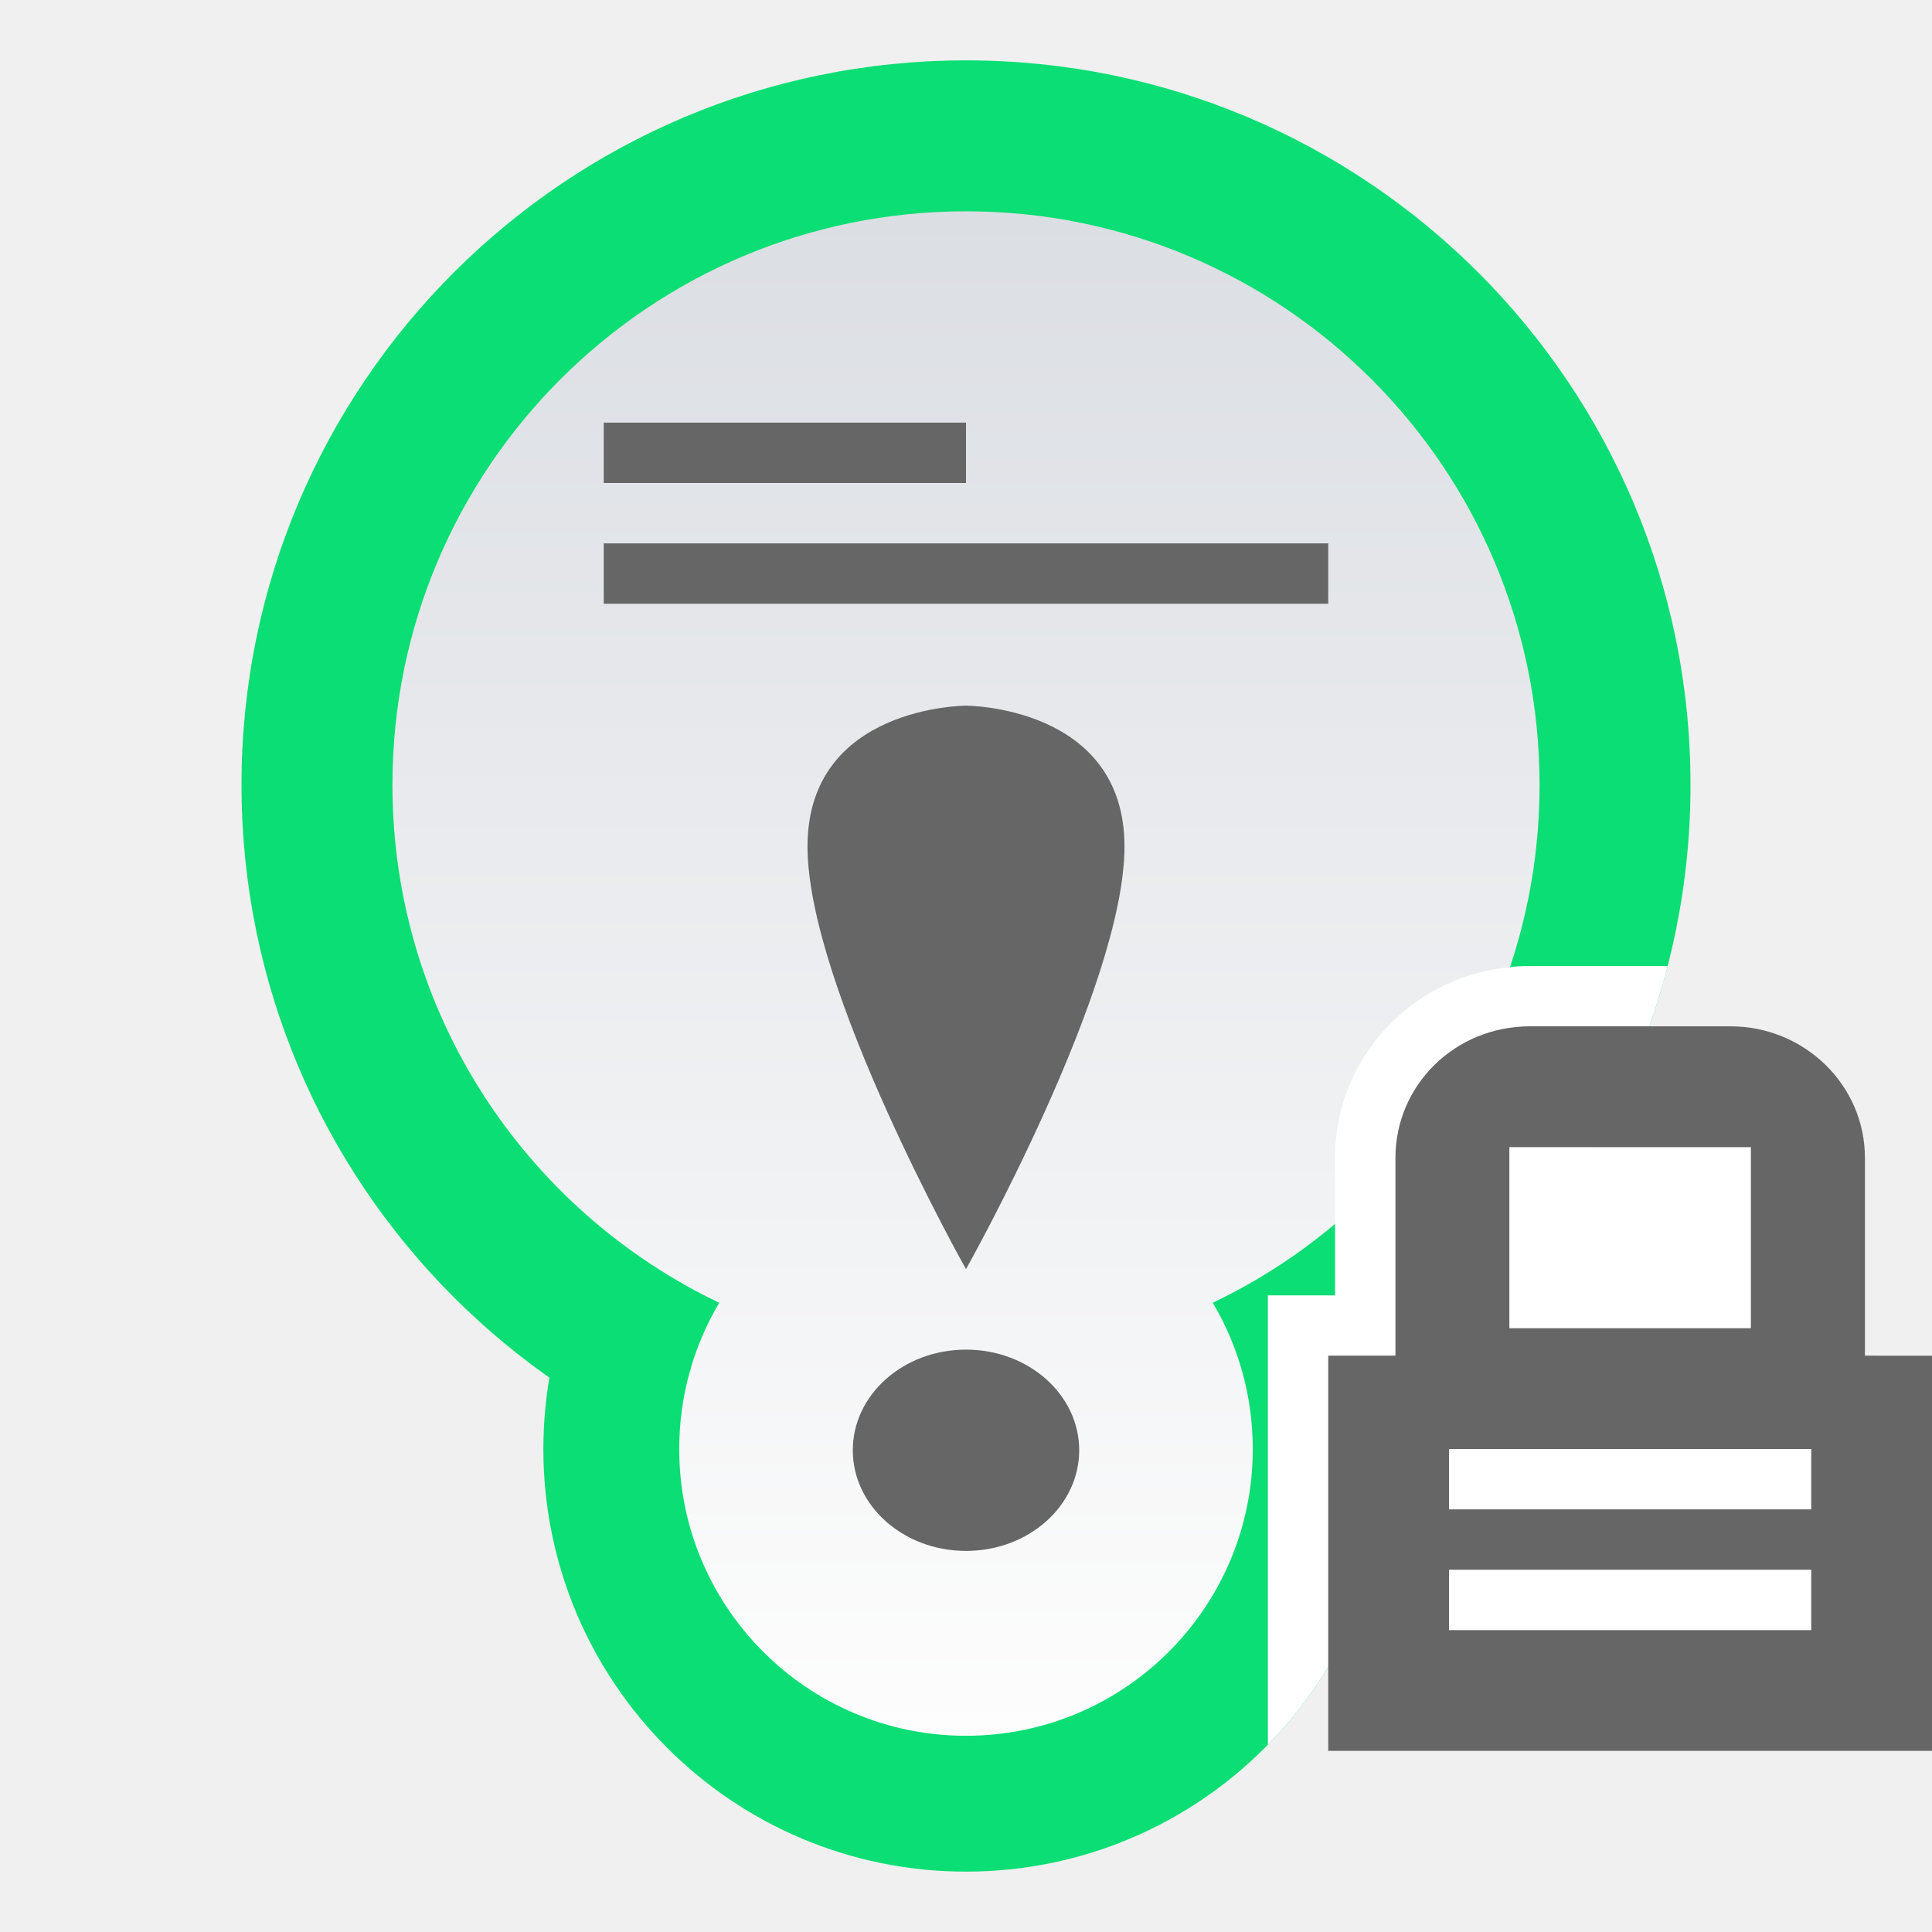
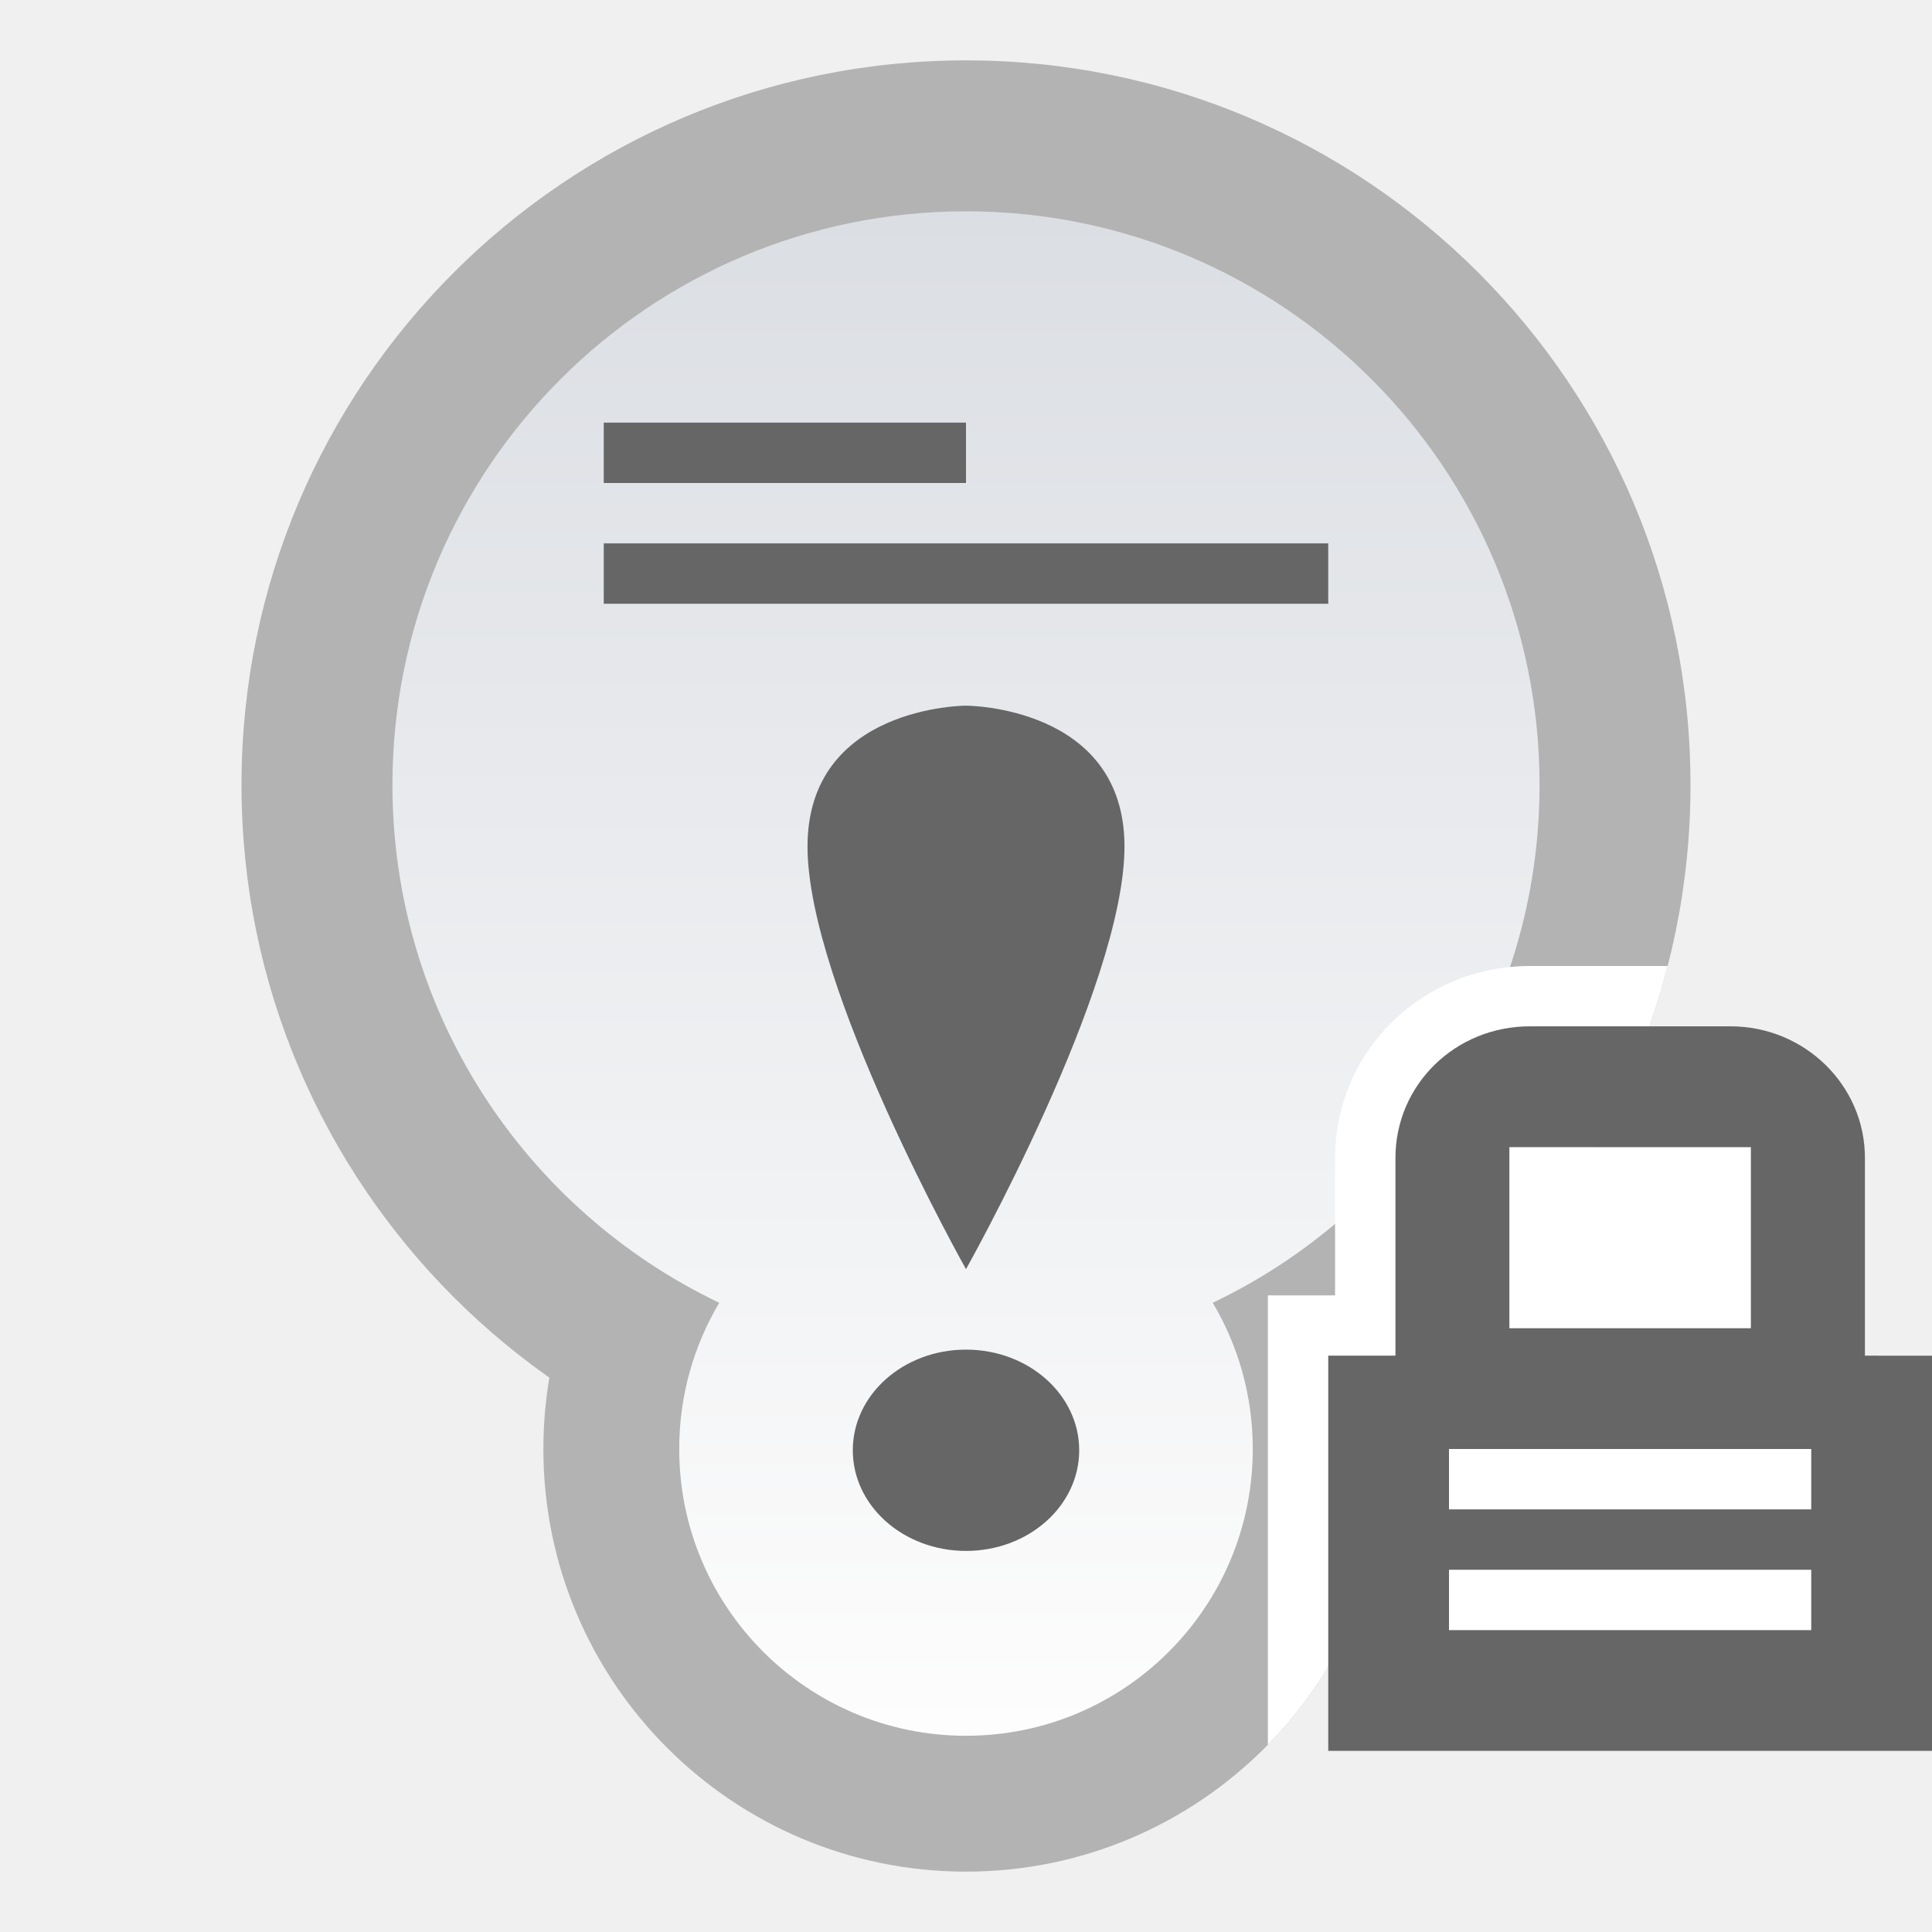
<svg xmlns="http://www.w3.org/2000/svg" id="svg35" version="1.1" viewBox="0 0 32 32">
  <defs id="defs7">
    <linearGradient id="sticky_read_locked-a" x1="13.834" x2="13.834" y2="24.072" gradientTransform="matrix(0.8674531,0,0,1.1528,4,1)" y1="2.169" gradientUnits="userSpaceOnUse">
      <stop id="stop2" stop-color="#DBDEE3" offset="0" />
      <stop id="stop4" stop-color="#FDFDFD" offset="1" />
    </linearGradient>
  </defs>
  <path id="path9" d="M 0,0 H 32 V 32 H 0 Z" style="fill:none;fill-rule:evenodd" />
-   <path id="path11" d="M 28,13 C 28,19.627 22.628,25 16,25 9.373,25 4,19.627 4,13 4,6.372 9.373,1 16,1 22.628,1 28,6.372 28,13" fill="#0bde74" style="fill-rule:evenodd" />
-   <path id="path13" d="m 23,24 c 0,3.866 -3.134,7 -7,7 -3.866,0 -7,-3.134 -7,-7 0,-3.866 3.134,-7 7,-7 3.866,0 7,3.134 7,7" fill="#0bde74" style="fill-rule:evenodd" />
-   <path id="path15" d="M 27,13 C 27,19.075 22.075,24 16,24 9.925,24 5,19.075 5,13 5,6.925 9.925,2 16,2 22.075,2 27,6.925 27,13" fill="#0bde74" style="fill-rule:evenodd" />
-   <path id="path17" d="m 22,24 c 0,3.313 -2.686,6 -6,6 -3.314,0 -6,-2.687 -6,-6 0,-3.314 2.686,-6 6,-6 3.314,0 6,2.686 6,6" fill="#0bde74" style="fill-rule:evenodd" />
+   <path id="path11" d="M 28,13 C 28,19.627 22.628,25 16,25 9.373,25 4,19.627 4,13 4,6.372 9.373,1 16,1 22.628,1 28,6.372 28,13" fill="#b3b3b3" style="fill-rule:evenodd" />
+   <path id="path13" d="m 23,24 c 0,3.866 -3.134,7 -7,7 -3.866,0 -7,-3.134 -7,-7 0,-3.866 3.134,-7 7,-7 3.866,0 7,3.134 7,7" fill="#b3b3b3" style="fill-rule:evenodd" />
+   <path id="path15" d="M 27,13 C 27,19.075 22.075,24 16,24 9.925,24 5,19.075 5,13 5,6.925 9.925,2 16,2 22.075,2 27,6.925 27,13" fill="#b3b3b3" style="fill-rule:evenodd" />
+   <path id="path17" d="m 22,24 c 0,3.313 -2.686,6 -6,6 -3.314,0 -6,-2.687 -6,-6 0,-3.314 2.686,-6 6,-6 3.314,0 6,2.686 6,6" fill="#b3b3b3" style="fill-rule:evenodd" />
  <path id="path23" d="m 16,3.5 c 5.247,0 9.5,4.253 9.5,9.5 0,3.783 -2.212,7.05 -5.413,8.578 0.421,0.709 0.663,1.537 0.663,2.422 0,2.623 -2.127,4.75 -4.75,4.75 -2.623,0 -4.75,-2.127 -4.75,-4.75 0,-0.885 0.242,-1.713 0.663,-2.422 C 8.712,20.05 6.5,16.783 6.5,13 c 0,-5.247 4.253,-9.5 9.5,-9.5 z" fill="url(#sticky_read_locked-a)" style="fill:url(#sticky_read_locked-a);fill-rule:evenodd" />
  <path id="path25" d="m 16,25.688 c 1.036,0 1.875,-0.746 1.875,-1.667 0,-0.921 -0.839,-1.667 -1.875,-1.667 -1.036,0 -1.875,0.746 -1.875,1.667 0,0.921 0.839,1.667 1.875,1.667 z m 0,-4.667 c 0,0 -2.625,-4.667 -2.625,-7 0,-2.333 2.625,-2.333 2.625,-2.333 0,0 2.625,0 2.625,2.333 0,2.333 -2.625,7 -2.625,7 z" fill="#666666" style="fill-rule:evenodd" />
  <path id="path27" d="M 10.545,10 H 22 V 9 H 10 v 1 h 0.545 z M 10.5,8 h 5.5 V 7 h -6 v 1 z" fill="#666666" style="fill-rule:evenodd" />
  <path id="path29" d="m 26.395,19 c 0.537,-0.929 0.953,-1.936 1.227,-3 h -2.281 c -1.788,0 -3.228,1.415 -3.228,3.179 v 2.276 H 21 v 7.444 c 1.237,-1.263 2,-2.992 2,-4.899 0,-0.403 -0.034,-0.797 -0.099,-1.181 0.384,-0.27 0.751,-0.562 1.099,-0.874 v 5.056 h 6 v -8 h -3.606 z" fill="#ffffff" style="fill-rule:evenodd" />
  <path id="path31" d="m 24,25 v -1 h 6 v 1 z m 0,2 v -1 h 6 v 1 z m 1,-8 h 4 v 3 h -4 z m 5.889,3.454 v -3.276 c 0,-1.202 -0.998,-2.179 -2.228,-2.179 h -3.32 c -1.245,0 -2.228,0.976 -2.228,2.179 v 3.276 H 22 V 29 h 10 v -6.545 z" fill="#666666" style="fill-rule:evenodd" />
</svg>
